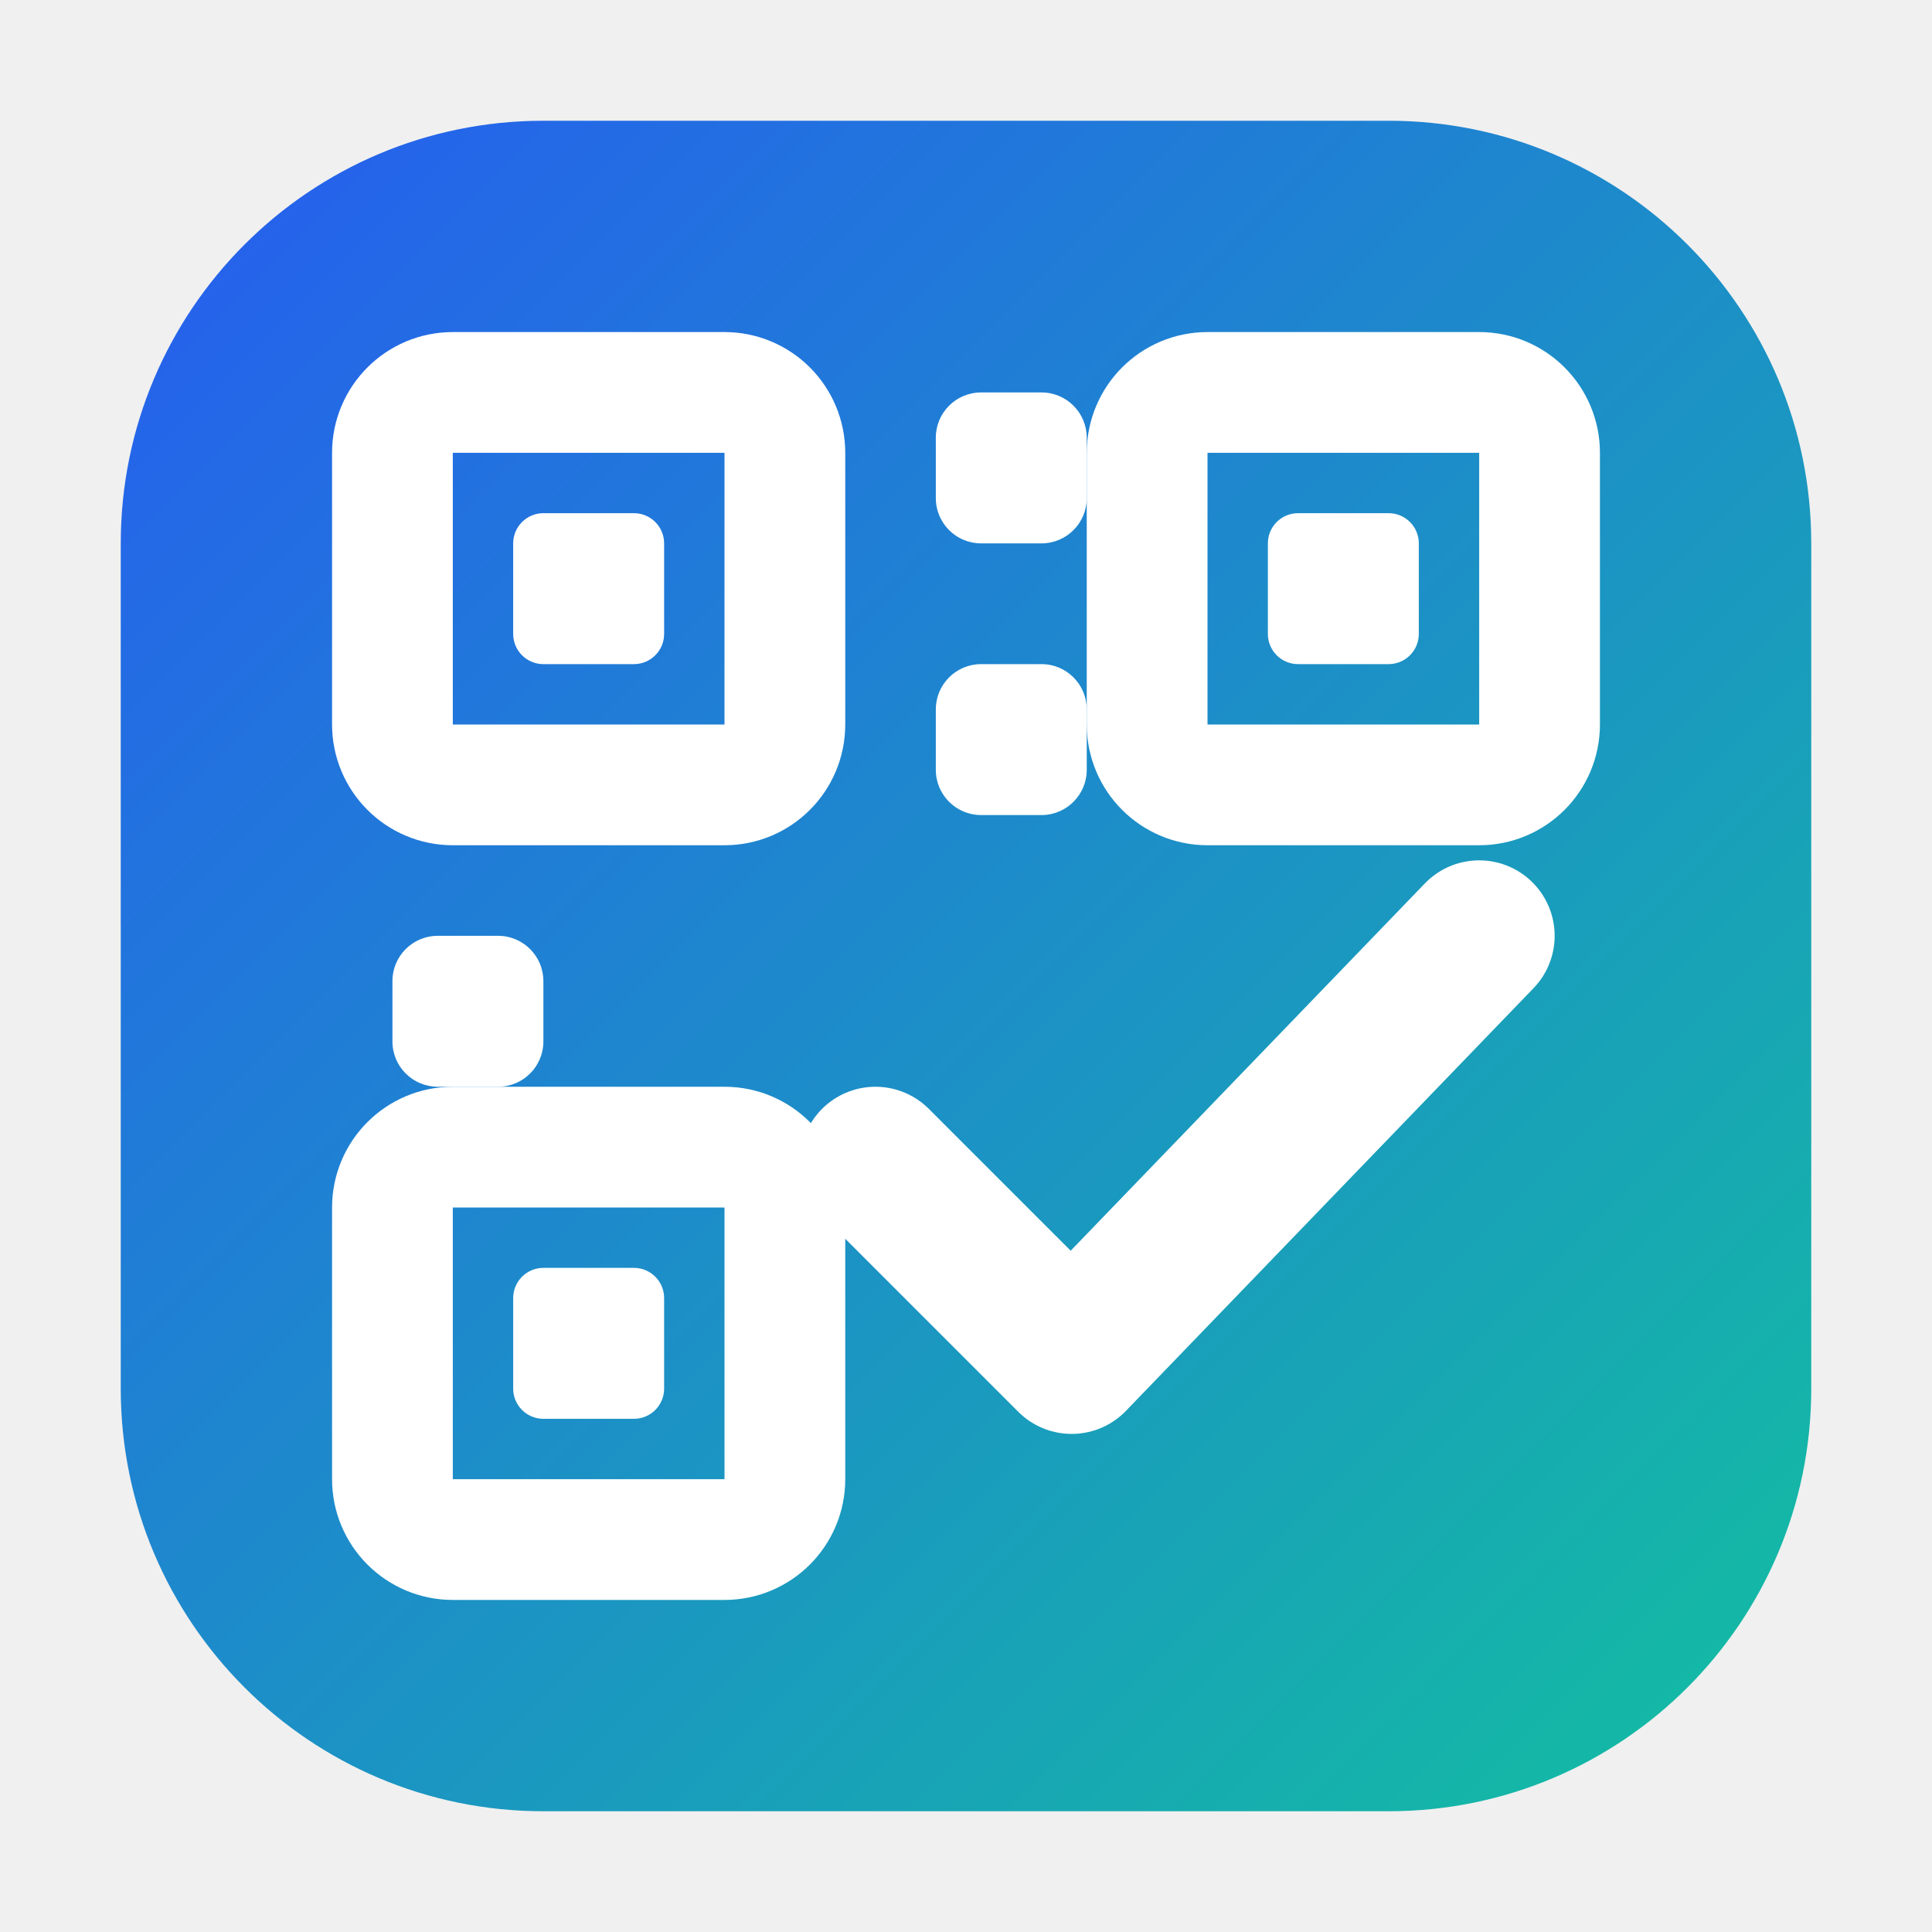
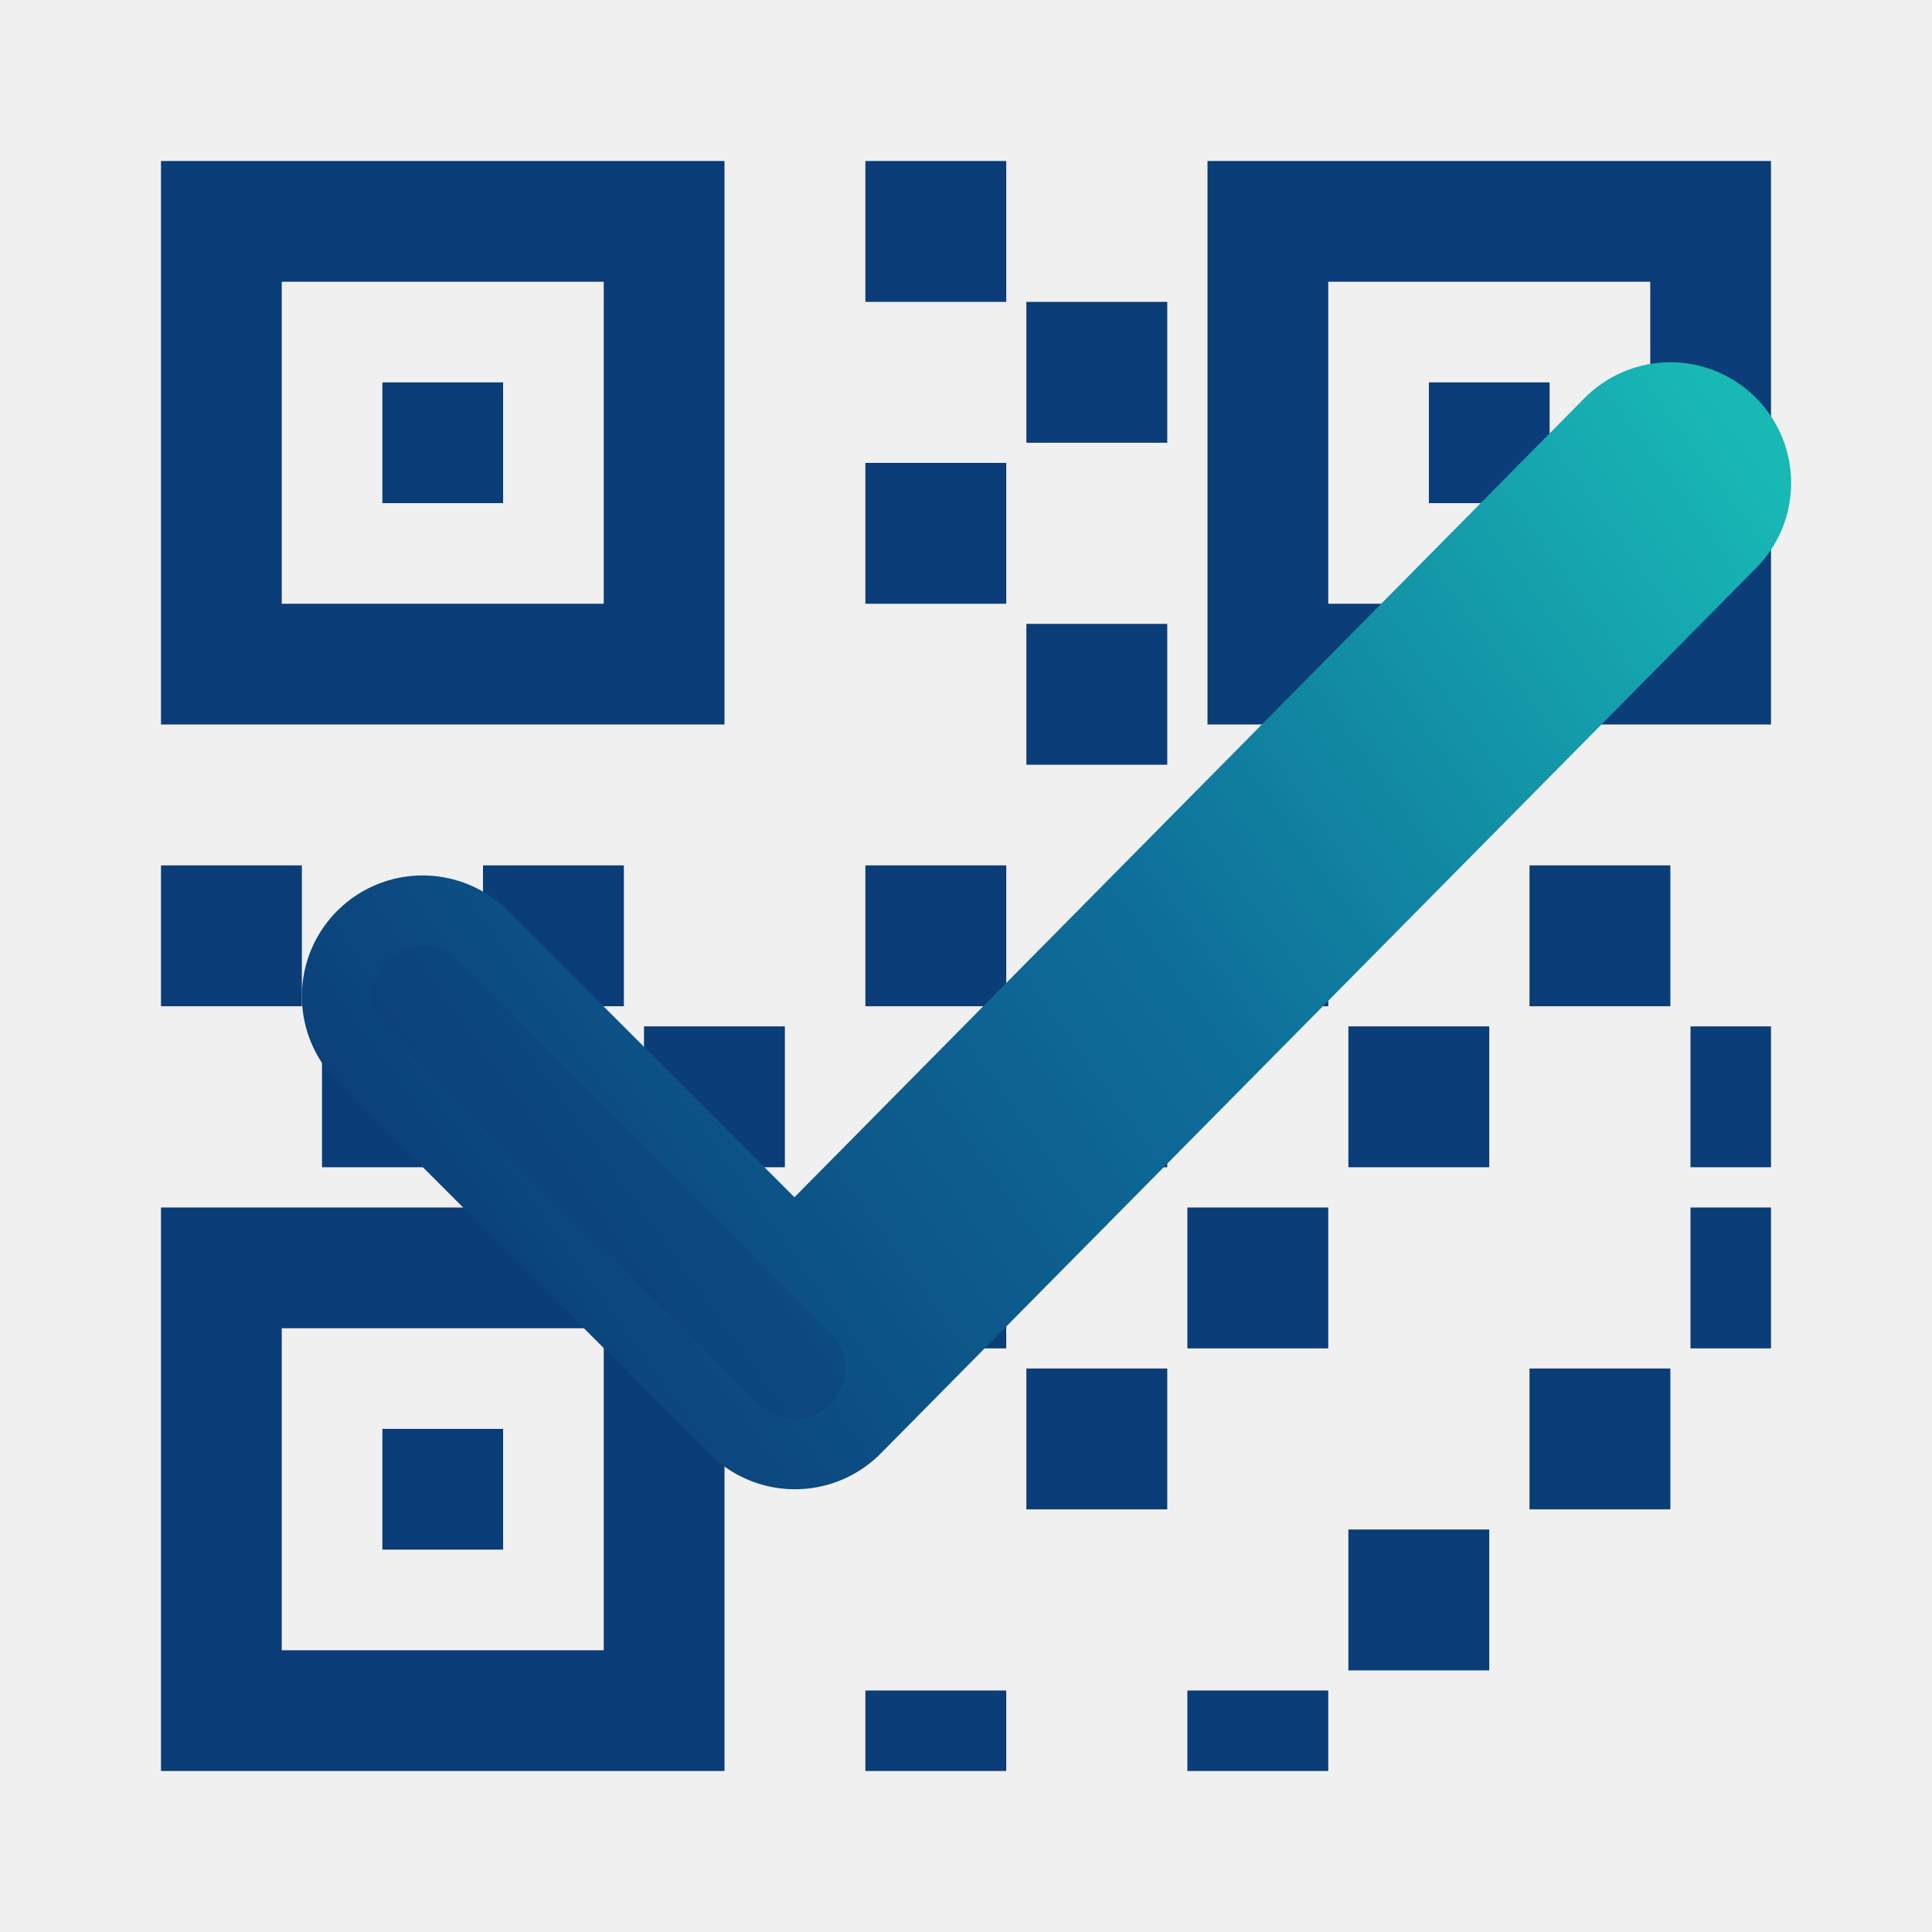
- <svg xmlns="http://www.w3.org/2000/svg" viewBox="0 0 64 64" role="img" aria-labelledby="title desc">
+ <svg xmlns="http://www.w3.org/2000/svg" viewBox="0 0 96 96" role="img" aria-labelledby="title desc">
  <defs>
-     <linearGradient id="g" x1="8" y1="8" x2="56" y2="56" gradientUnits="userSpaceOnUse">
-       <stop offset="0" stop-color="#2563EB" />
-       <stop offset="1" stop-color="#14B8A6" />
+     <linearGradient id="check" x1="22" y1="67" x2="86" y2="21" gradientUnits="userSpaceOnUse">
+       <stop offset="0" stop-color="#0B3D78" />
+       <stop offset="0.52" stop-color="#0E6F99" />
+       <stop offset="1" stop-color="#18B8B5" />
    </linearGradient>
  </defs>
-   <rect x="4" y="4" width="56" height="56" rx="14" fill="url(#g)" />
-   <g fill="none" stroke="#fff" stroke-width="4" stroke-linejoin="round">
-     <rect x="13" y="13" width="13" height="13" rx="2" />
-     <rect x="38" y="13" width="13" height="13" rx="2" />
-     <rect x="13" y="38" width="13" height="13" rx="2" />
+   <g fill="#0B3D78">
+     <path fill-rule="evenodd" d="M8 8h28v28H8V8zm6 6v16h16V14H14zm5 5h6v6h-6v-6z" />
+     <path fill-rule="evenodd" d="M60 8h28v28H60V8zm6 6v16h16V14H66zm5 5h6v6h-6v-6z" />
+     <path fill-rule="evenodd" d="M8 60h28v28H8V60zm6 6v16h16V66H14zm5 5h6v6h-6v-6z" />
+     <path d="M43 8h7v7h-7zM51 15h7v7h-7zM43 23h7v7h-7zM51 31h7v7h-7zM8 43h7v7H8zM16 51h7v7h-7zM24 43h7v7h-7zM32 51h7v7h-7zM43 43h7v7h-7zM51 51h7v7h-7zM59 43h7v7h-7zM67 51h7v7h-7zM76 43h7v7h-7zM84 51h4v7h-4zM43 60h7v7h-7zM51 68h7v7h-7zM59 60h7v7h-7zM67 76h7v7h-7zM76 68h7v7h-7zM84 60h4v7h-4zM43 84h7v4h-7zM59 84h7v4h-7z" />
  </g>
-   <g fill="#fff">
-     <rect x="17" y="17" width="5" height="5" rx="1" />
-     <rect x="42" y="17" width="5" height="5" rx="1" />
-     <rect x="17" y="42" width="5" height="5" rx="1" />
-     <rect x="31" y="13" width="5" height="5" rx="1.5" />
-     <rect x="31" y="22" width="5" height="5" rx="1.5" />
-     <rect x="13" y="31" width="5" height="5" rx="1.5" />
-   </g>
-   <path d="M29 38.5 35.5 45 49 31" fill="none" stroke="#fff" stroke-width="5" stroke-linecap="round" stroke-linejoin="round" />
+   <path d="M21 49.5 39.5 68 83 24" fill="none" stroke="url(#check)" stroke-width="12" stroke-linecap="round" stroke-linejoin="round" />
+   <path d="M39.5 68 21 49.5" fill="none" stroke="#0B3D78" stroke-width="5" stroke-linecap="round" opacity=".34" />
</svg>
